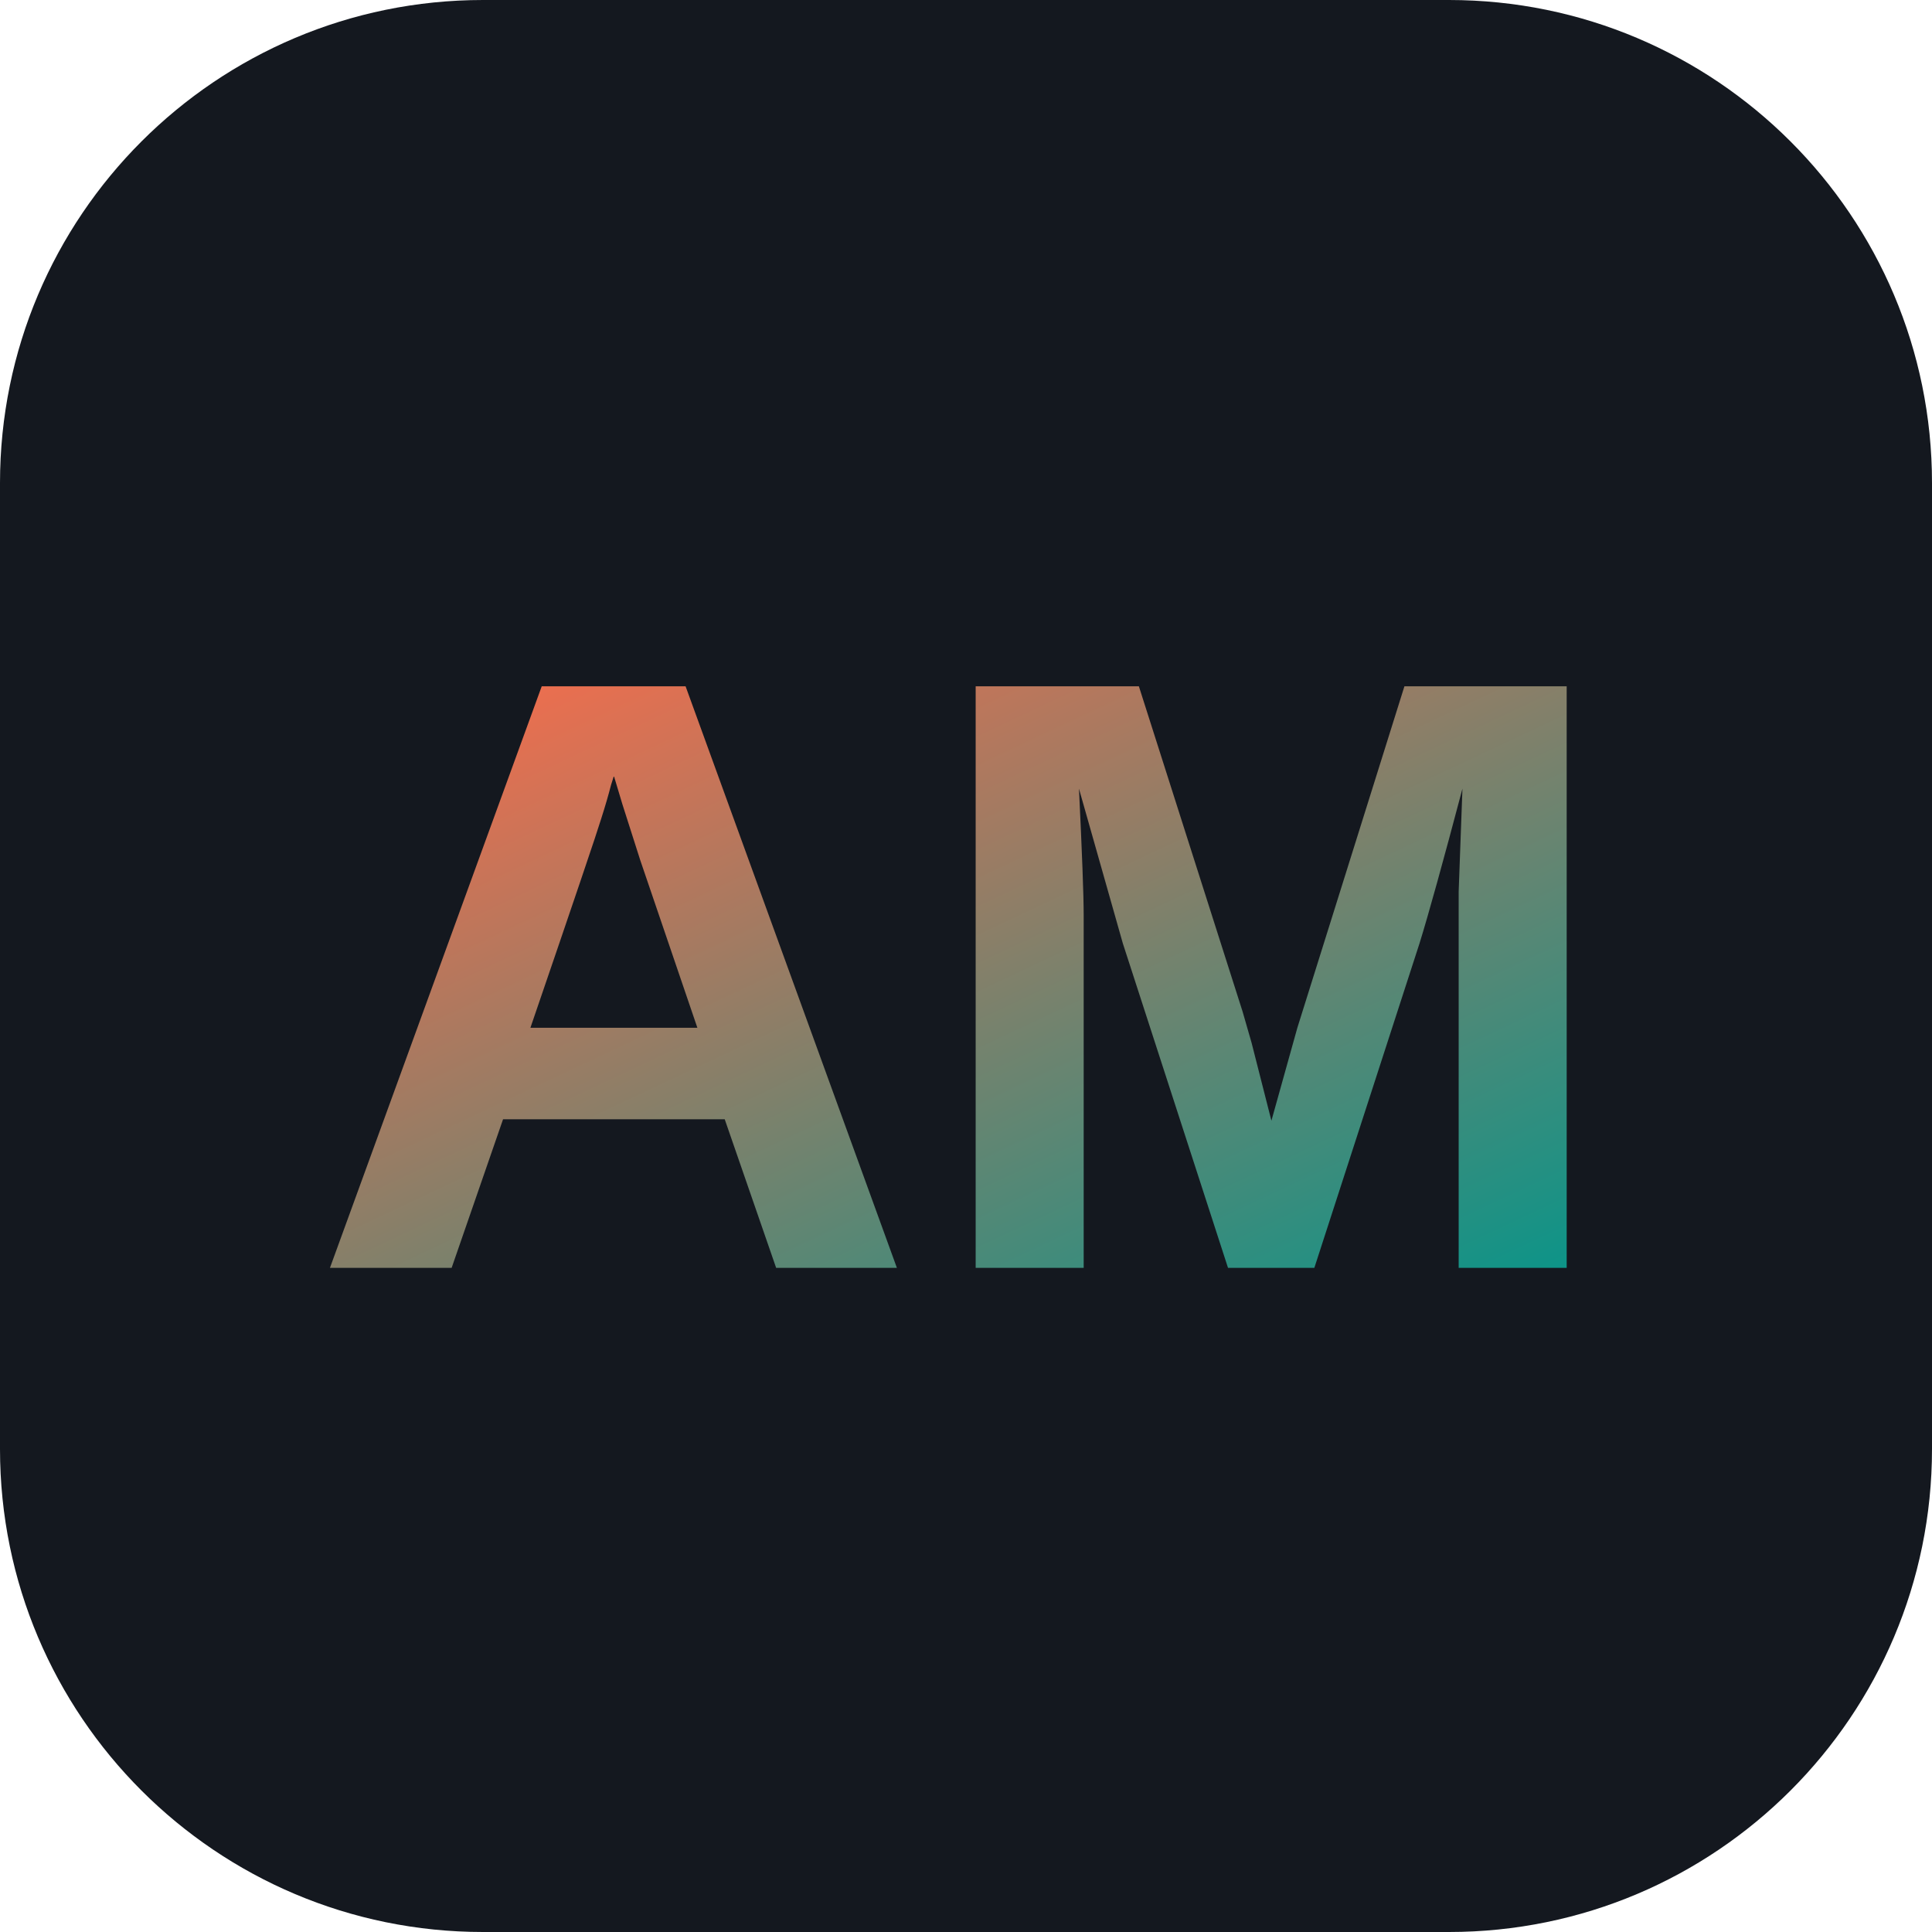
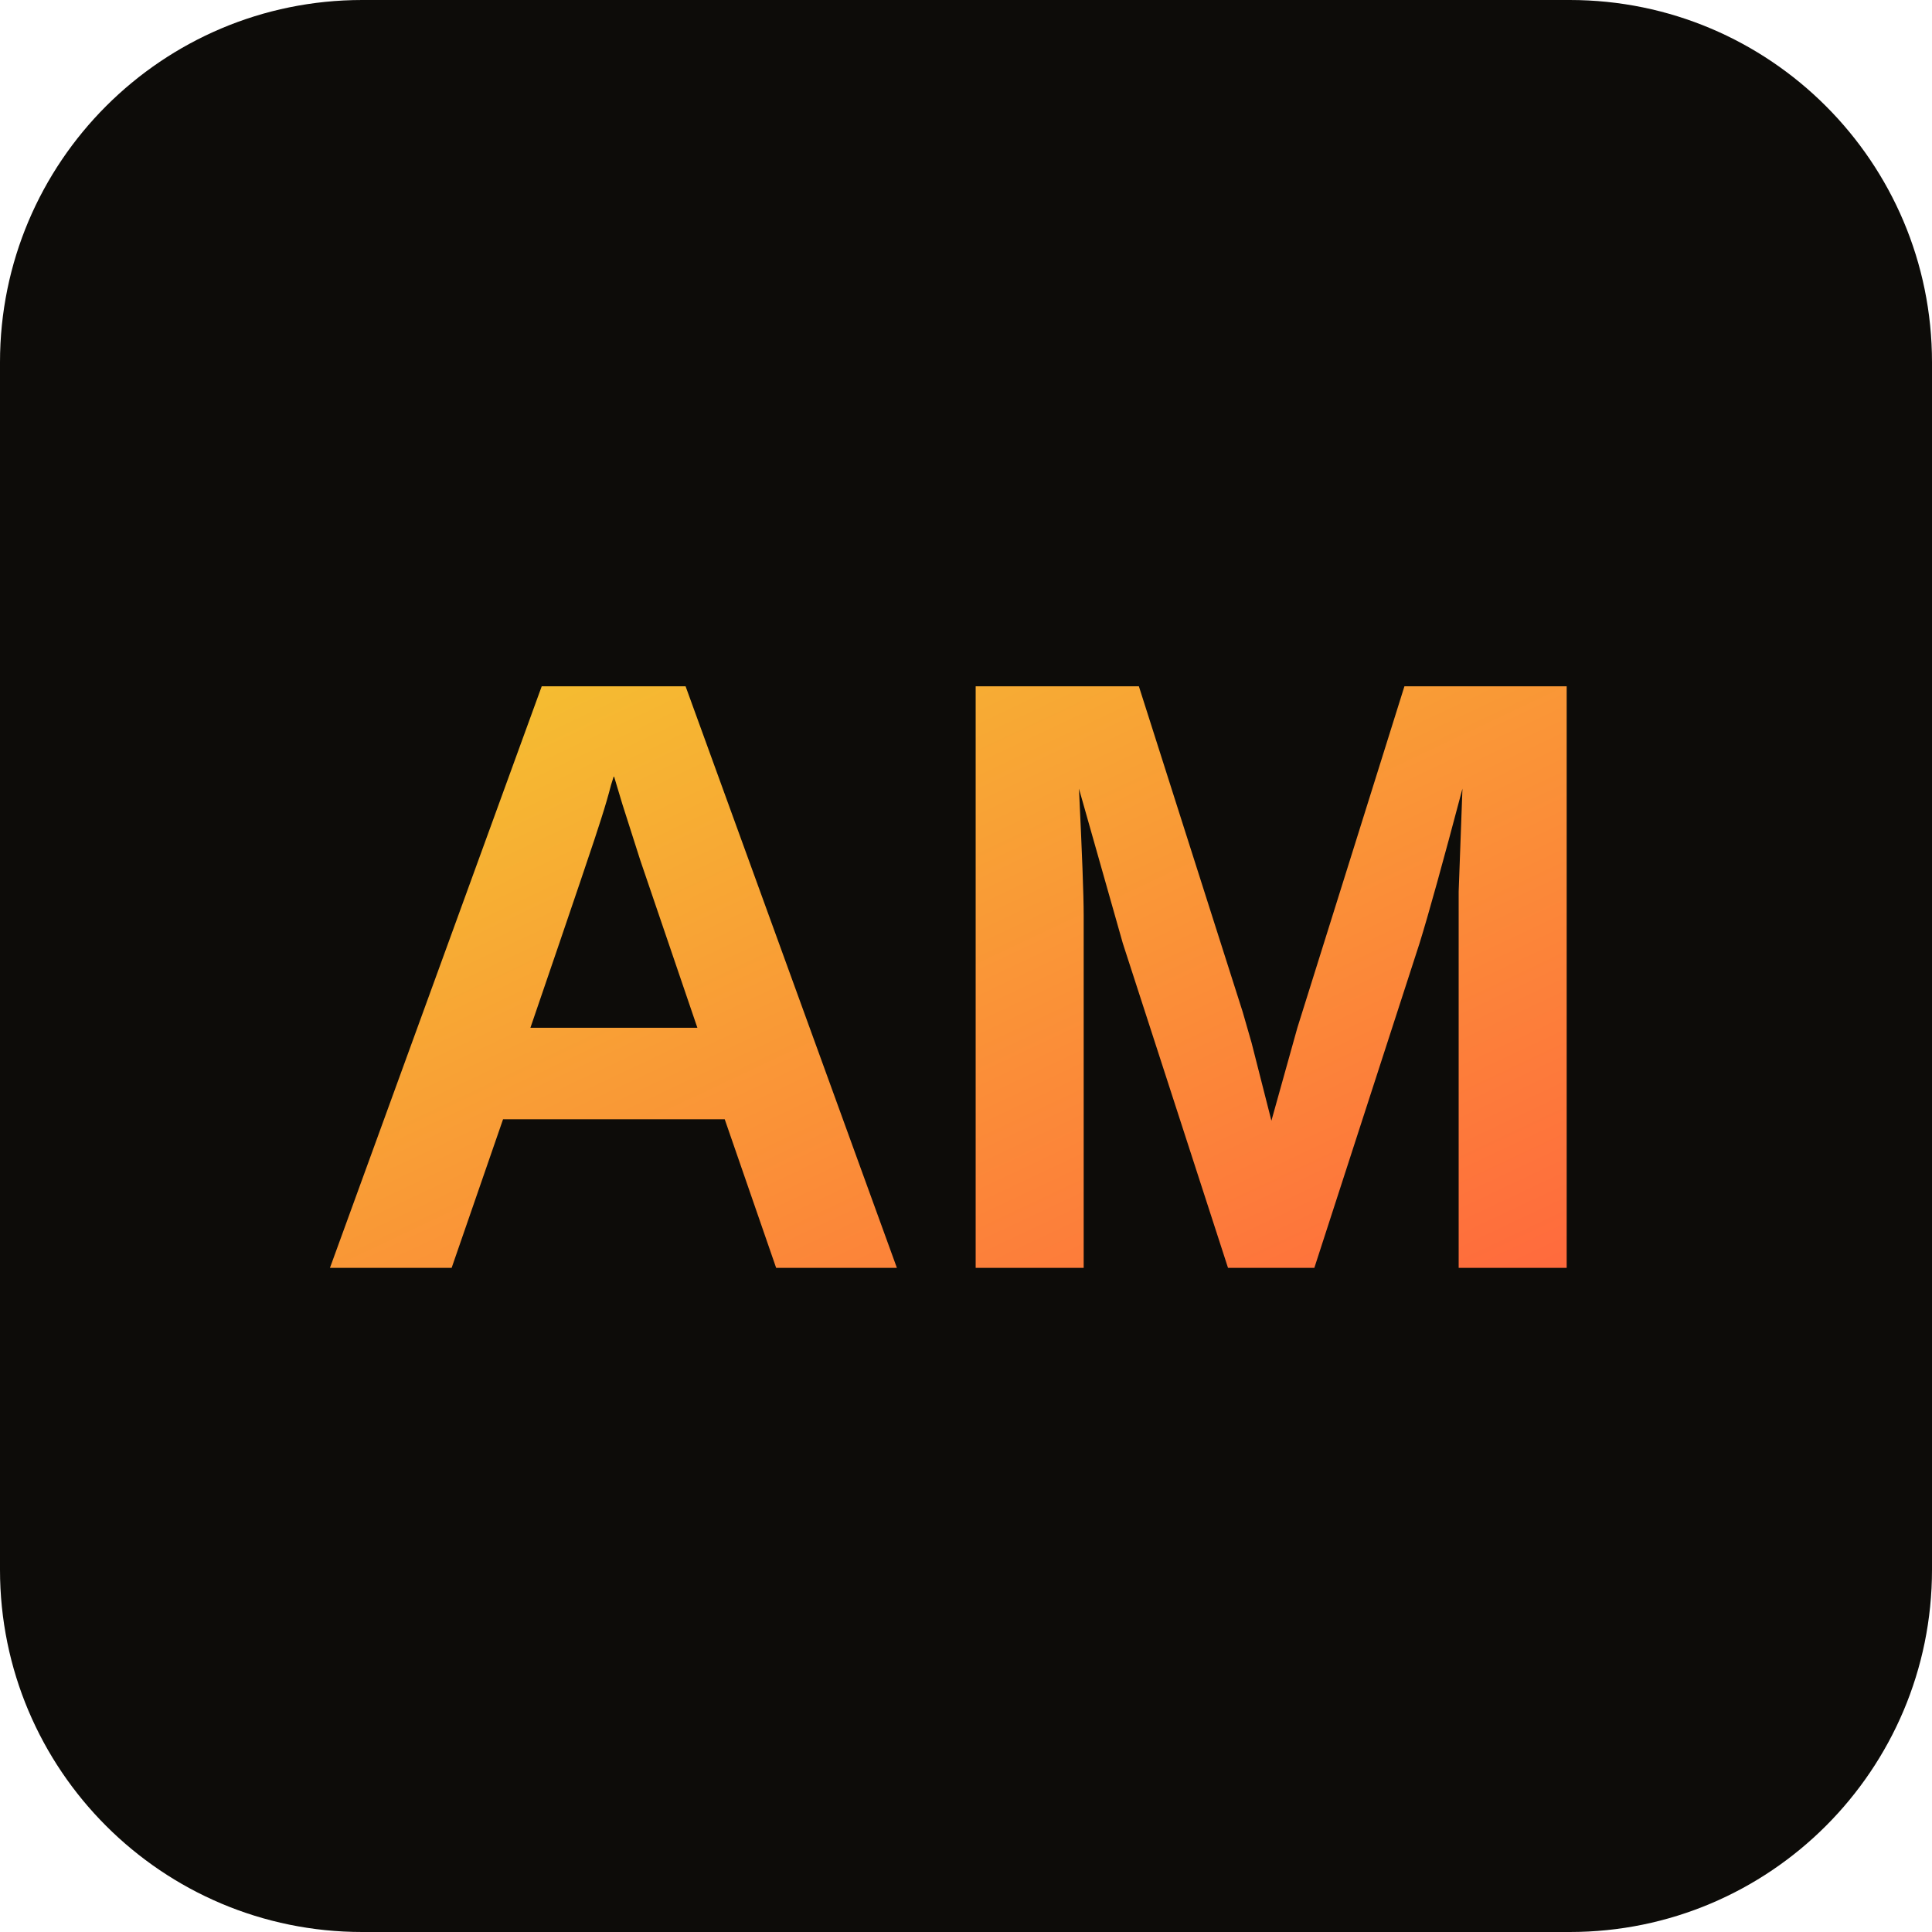
<svg xmlns="http://www.w3.org/2000/svg" width="64" height="64" viewBox="0 0 64 64">
  <defs>
    <linearGradient id="g" x1="0" y1="0" x2="1" y2="1">
-       <stop offset="0%" stop-color="#FF6B4A" />
-       <stop offset="100%" stop-color="#0D9488" />
+       <stop offset="0%" stop-color="#F4C430" />
+       <stop offset="100%" stop-color="#FF6A3D" />
    </linearGradient>
  </defs>
-   <rect width="64" height="64" rx="16" fill="#14181F" />
+   <rect width="64" height="64" rx="12" fill="#0D0C09" />
  <text x="32" y="42" font-family="Arial, sans-serif" font-size="28" font-weight="700" text-anchor="middle" fill="url(#g)">AM</text>
</svg>
